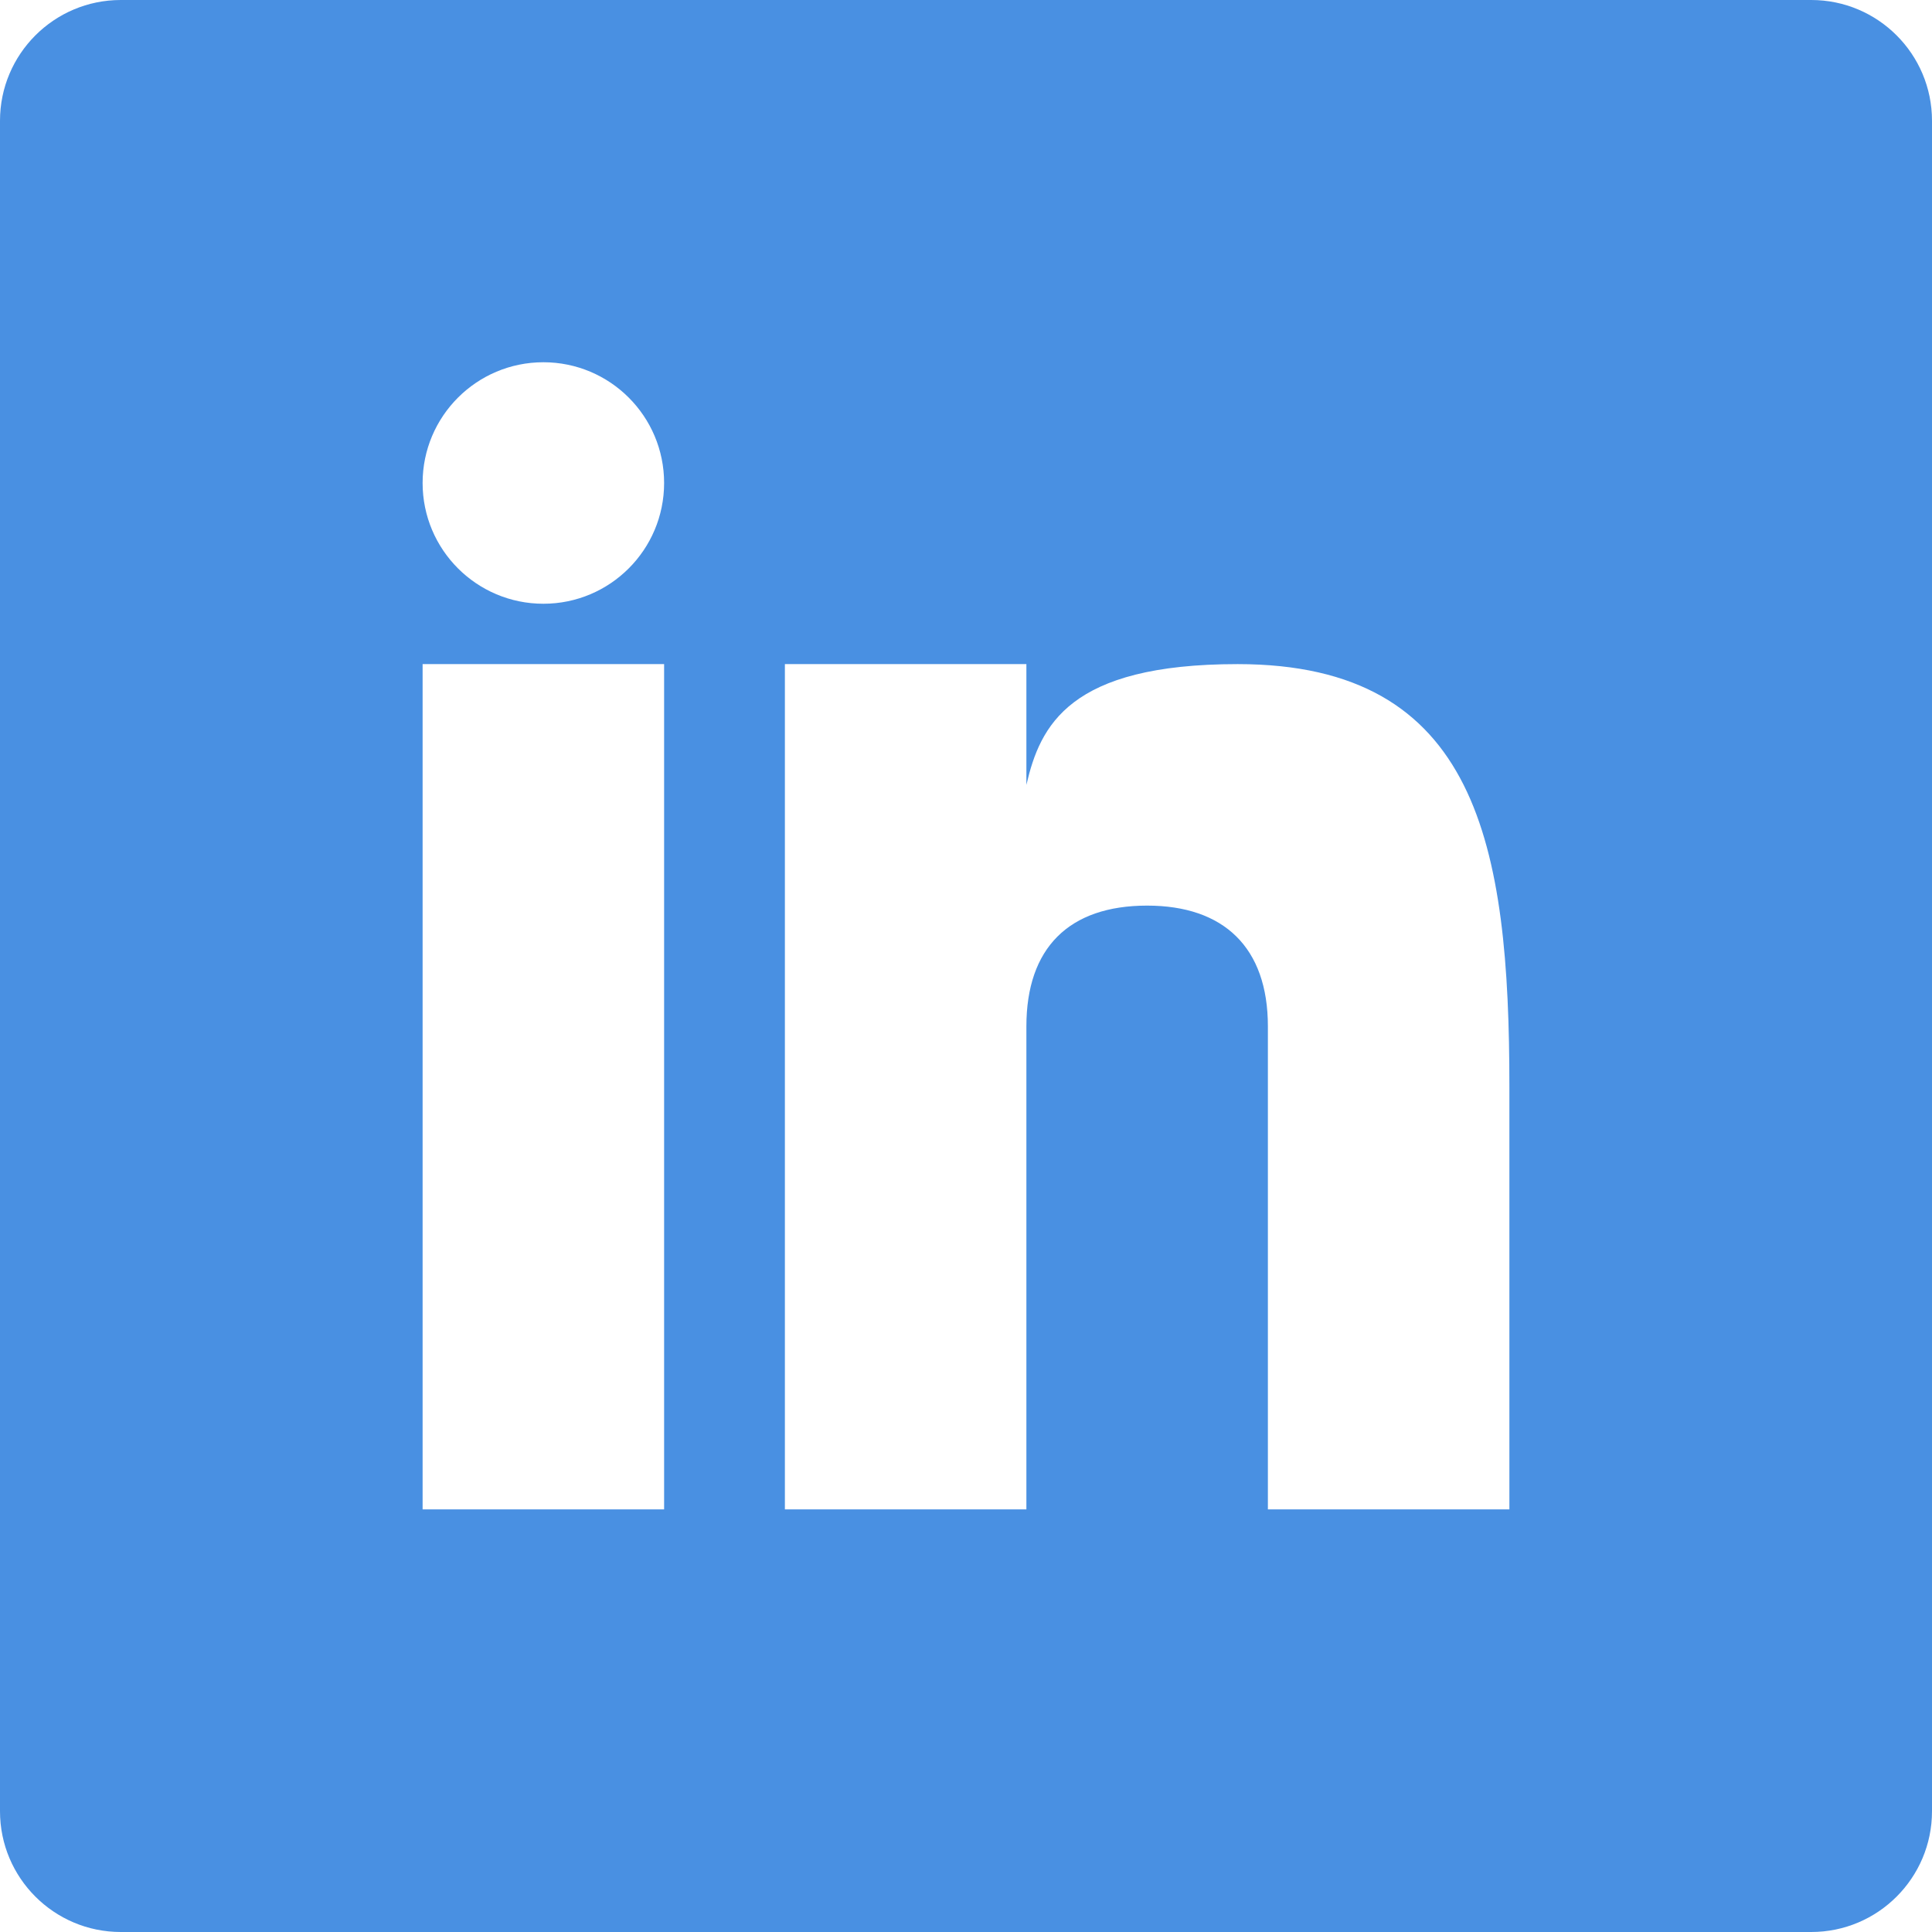
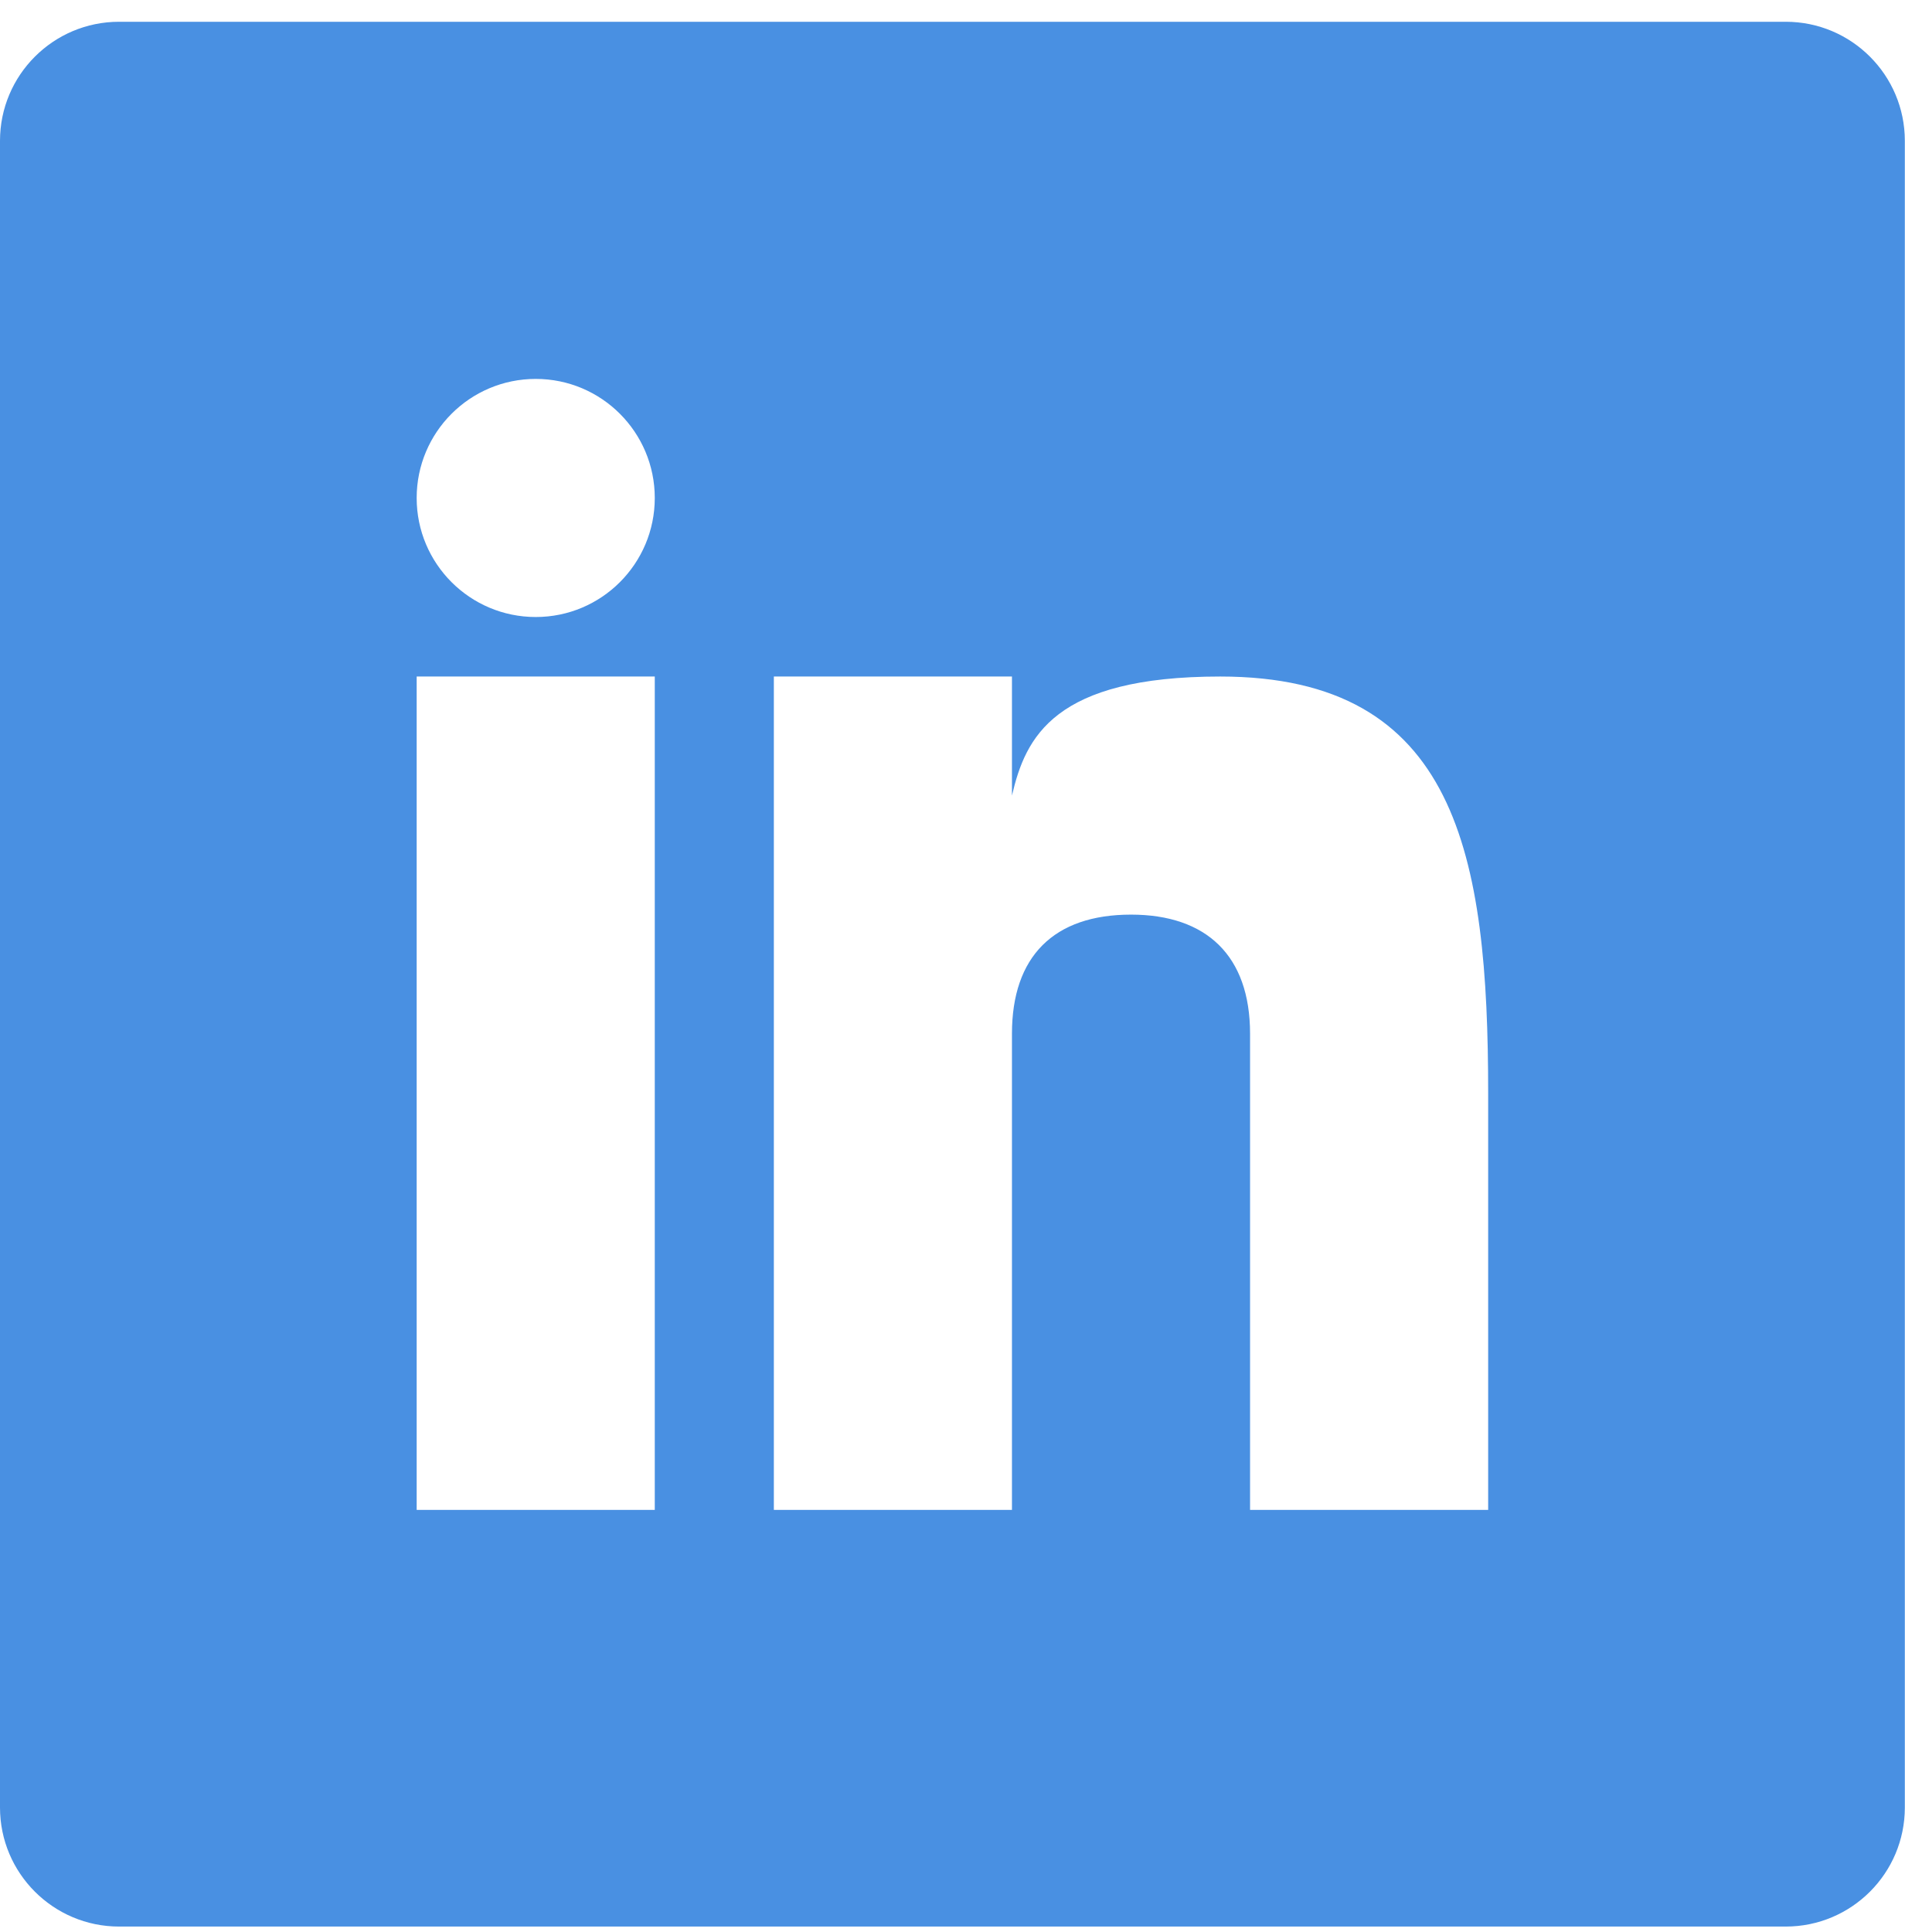
- <svg xmlns="http://www.w3.org/2000/svg" width="70" height="70" viewBox="0 0 70 70">
-   <path fill="#4990E2" fill-rule="evenodd" d="M70,65.625 C70,68.04 68.04,70 65.625,70 L4.375,70 C1.96,70 0,68.04 0,65.625 L0,4.375 C0,1.96 1.96,0 4.375,0 L65.625,0 C68.04,0 70,1.96 70,4.375 L70,65.625 L70,65.625 L70,65.625 L70,65.625 Z M15.312,24.062 L24.062,24.062 L24.062,54.688 L15.312,54.688 L15.312,24.062 L15.312,24.062 L15.312,24.062 L15.312,24.062 Z M44.842,24.062 C38.736,24.062 37.686,26.289 37.188,28.438 L37.188,24.062 L28.438,24.062 L28.438,54.688 L37.188,54.688 L37.188,37.188 C37.188,34.35 38.725,32.812 41.562,32.812 C44.332,32.812 45.938,34.318 45.938,37.188 L45.938,54.688 L54.688,54.688 L54.688,39.375 C54.688,30.625 53.548,24.062 44.842,24.062 L44.842,24.062 L44.842,24.062 L44.842,24.062 Z M19.688,21.875 C22.104,21.875 24.062,19.916 24.062,17.5 C24.062,15.084 22.104,13.125 19.688,13.125 C17.271,13.125 15.312,15.084 15.312,17.5 C15.312,19.916 17.271,21.875 19.688,21.875 L19.688,21.875 Z" />
+ <svg xmlns="http://www.w3.org/2000/svg" width="70" height="71" viewBox="0 0 70 71">
+   <path fill="#4990E2" fill-rule="evenodd" d="M70,66.425 C70,68.84 68.04,70.8 65.625,70.8 L4.375,70.8 C1.96,70.8 0,68.84 0,66.425 L0,5.175 C0,2.76 1.96,0.8 4.375,0.8 L65.625,0.8 C68.04,0.8 70,2.76 70,5.175 L70,66.425 L70,66.425 L70,66.425 L70,66.425 Z M15.312,24.862 L24.062,24.862 L24.062,55.487 L15.312,55.487 L15.312,24.862 L15.312,24.862 L15.312,24.862 L15.312,24.862 Z M44.842,24.862 C38.736,24.862 37.686,27.089 37.188,29.237 L37.188,24.862 L28.438,24.862 L28.438,55.487 L37.188,55.487 L37.188,37.987 C37.188,35.15 38.725,33.612 41.562,33.612 C44.332,33.612 45.938,35.117 45.938,37.987 L45.938,55.487 L54.688,55.487 L54.688,40.175 C54.688,31.425 53.548,24.862 44.842,24.862 L44.842,24.862 L44.842,24.862 L44.842,24.862 Z M19.688,22.675 C22.104,22.675 24.062,20.716 24.062,18.3 C24.062,15.884 22.104,13.925 19.688,13.925 C17.271,13.925 15.312,15.884 15.312,18.3 C15.312,20.716 17.271,22.675 19.688,22.675 L19.688,22.675 Z" />
</svg>
